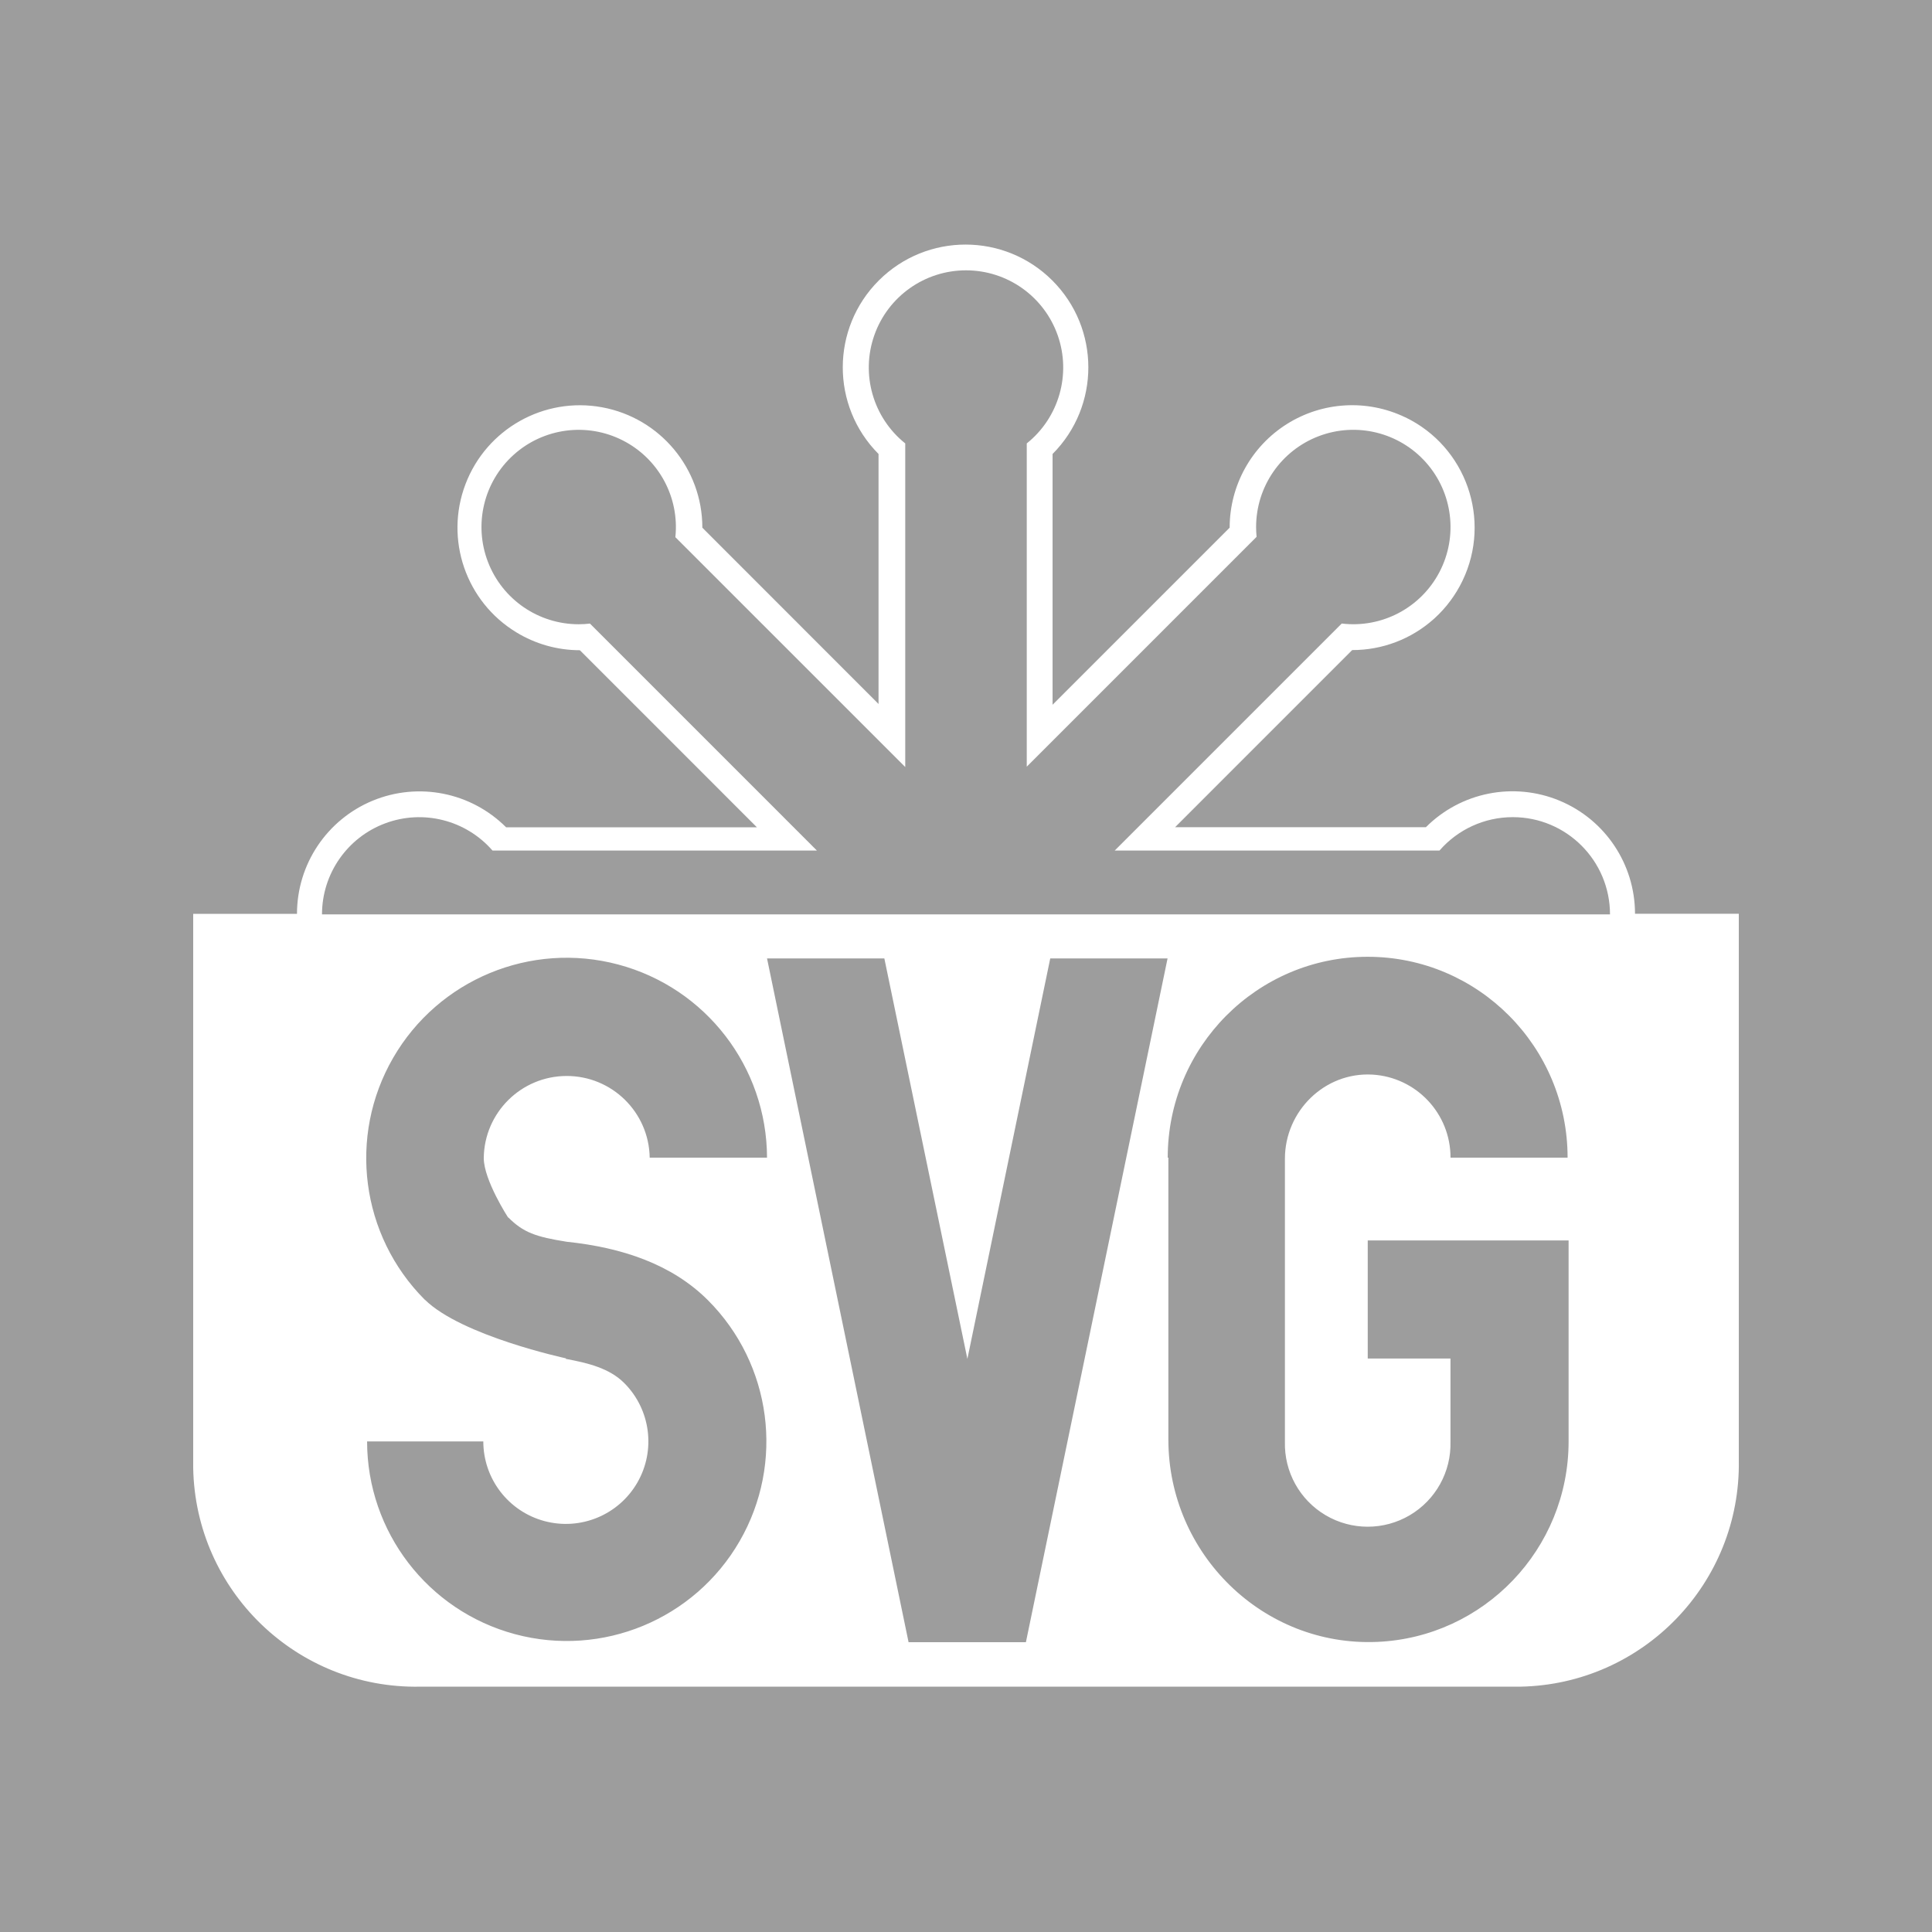
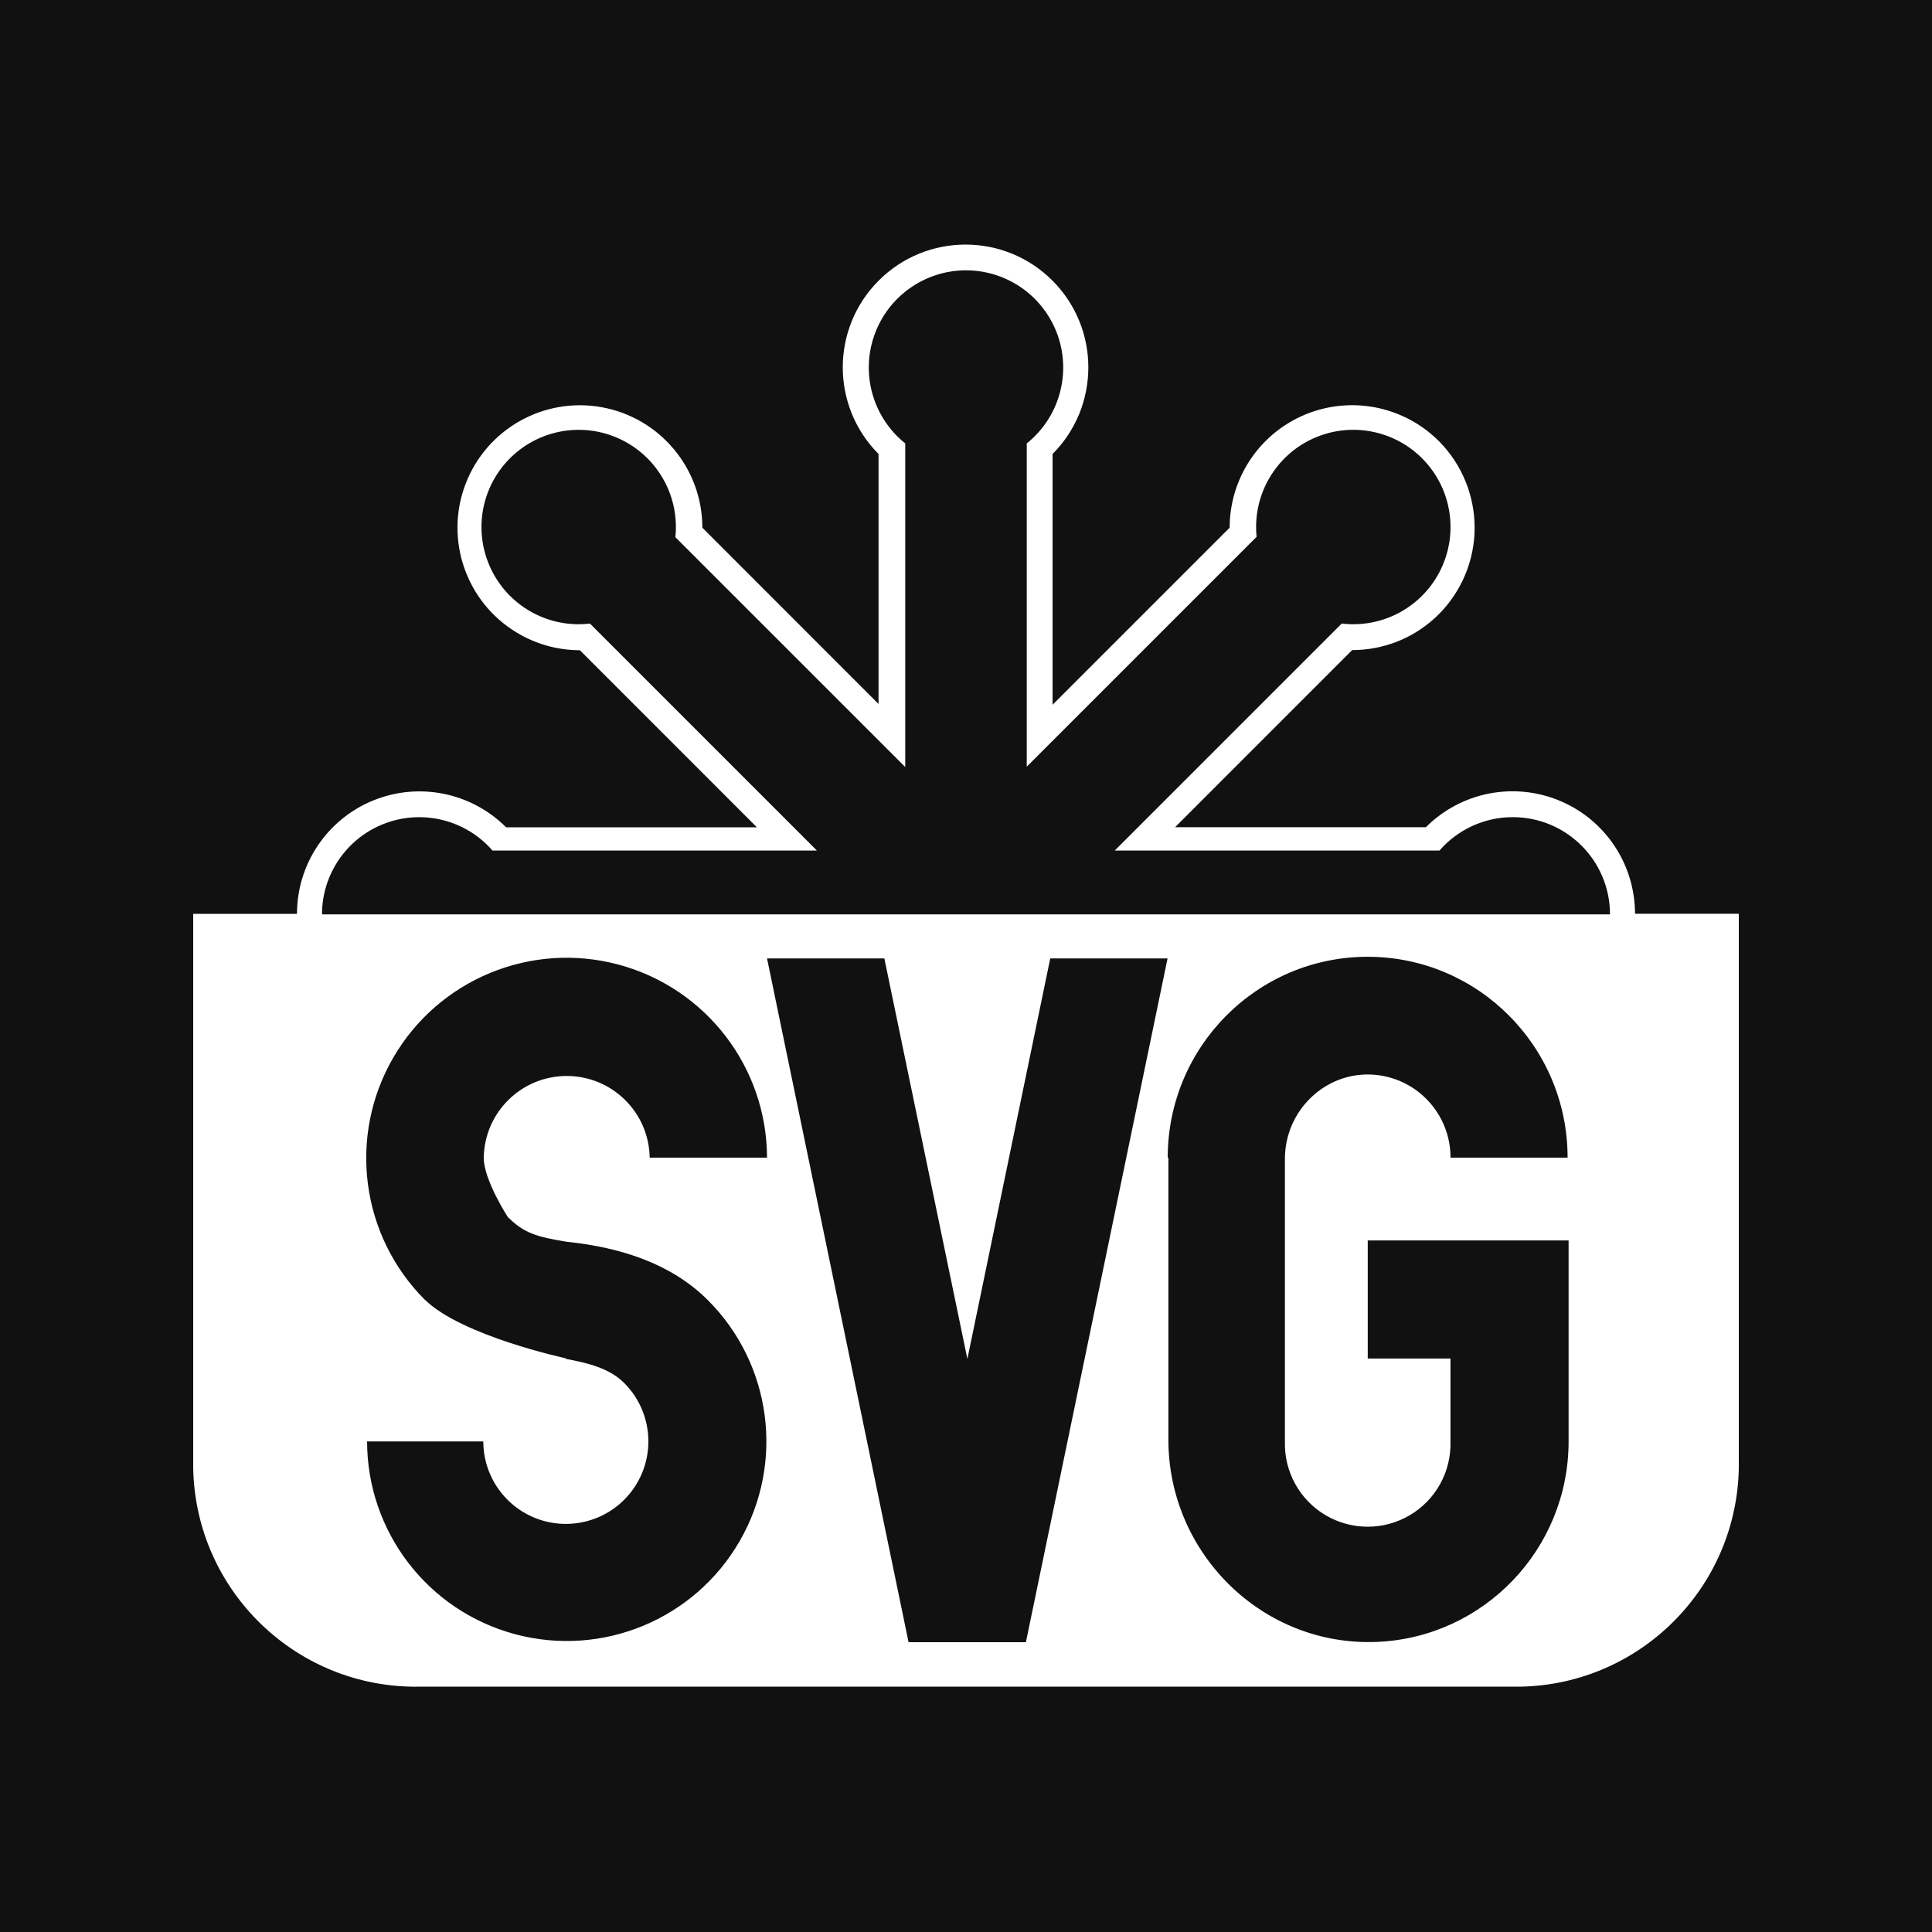
<svg xmlns="http://www.w3.org/2000/svg" viewBox="0 0 1272 1272">
  <defs>
-     <style>.cls-1{fill:#9d9d9d;}</style>
+     <style>.cls-1{fill:#111111;}</style>
  </defs>
  <g id="Capa_2" data-name="Capa 2">
    <g id="Capa_1-2" data-name="Capa 1">
      <path class="cls-1" d="M0,0V1272H1272V0ZM1000.81,1110.48c-1.74,0-3.49,0-5.23,0H276.42a146.64,146.64,0,0,1-149.22-144c0-1.75,0-3.49,0-5.24V601.68h68.33a80.64,80.64,0,0,1,137.68-57H498.34l-53.57-53.58-63-63A80.34,80.34,0,0,1,340,416.35a80.61,80.61,0,1,1,122.42-68.92l108,108.06,8,8V298.9a80.84,80.84,0,1,1,114.58,0V464l17.34-17.35,99.25-99.25a80.64,80.64,0,0,1,115.53-72.68l.08,0A80.67,80.67,0,0,1,962.9,382.34a.8.8,0,0,1-.08.16A80.84,80.84,0,0,1,944.58,407l-.58.51A80.31,80.31,0,0,1,890.26,428l-65.44,65.44-51.16,51.17H938.79a80.64,80.64,0,0,1,137.68,57h68.33V961.25A146.63,146.63,0,0,1,1000.81,1110.48Z" />
      <path class="cls-1" d="M279.64,855.69A131.94,131.94,0,1,1,505,762.19H427.75a54.63,54.63,0,0,0-109.25.24c0,14.48,16,39.13,16,39.13h.18c9.86,9.89,18.06,12.76,38.48,16,36.32,3.8,69.16,14.72,92.95,38.5A131.44,131.44,0,1,1,241.69,949H318.2A54.34,54.34,0,1,0,411,910.59h0c-9.84-9.84-24-13.23-38.44-15.92v-.37s-68.73-14.78-92.87-38.64ZM768.71,631,675.44,1081.2H598.19L505,631h77.24l54.67,263.69L691.47,631ZM900.5,816.7h132.24V949h0c0,71-55.91,129-126,132-75.2,3.23-137.5-58-137.5-133.24V762.19h-.43c0-73,58.94-132.26,131.64-132.26s131.63,59.22,131.63,132.26H955a54.67,54.67,0,0,0-51.49-54.69c-31.39-1.73-57.54,24-57.54,55.4V949.17a54.52,54.52,0,1,0,109,0h0V894.44H900.5Z" />
      <path class="cls-1" d="M996,538a63.84,63.84,0,0,0-48.27,22H733.9L883.37,410.53A64,64,0,1,0,827,347q0,3.25.32,6.44L676,504.76V291.94a64,64,0,1,0-80,0V505L444.65,353.67A64,64,0,1,0,381,411a64.8,64.8,0,0,0,7.41-.44L537.85,560H324.27A64,64,0,0,0,212,602h848A64,64,0,0,0,996,538Z" />
    </g>
  </g>
</svg>
